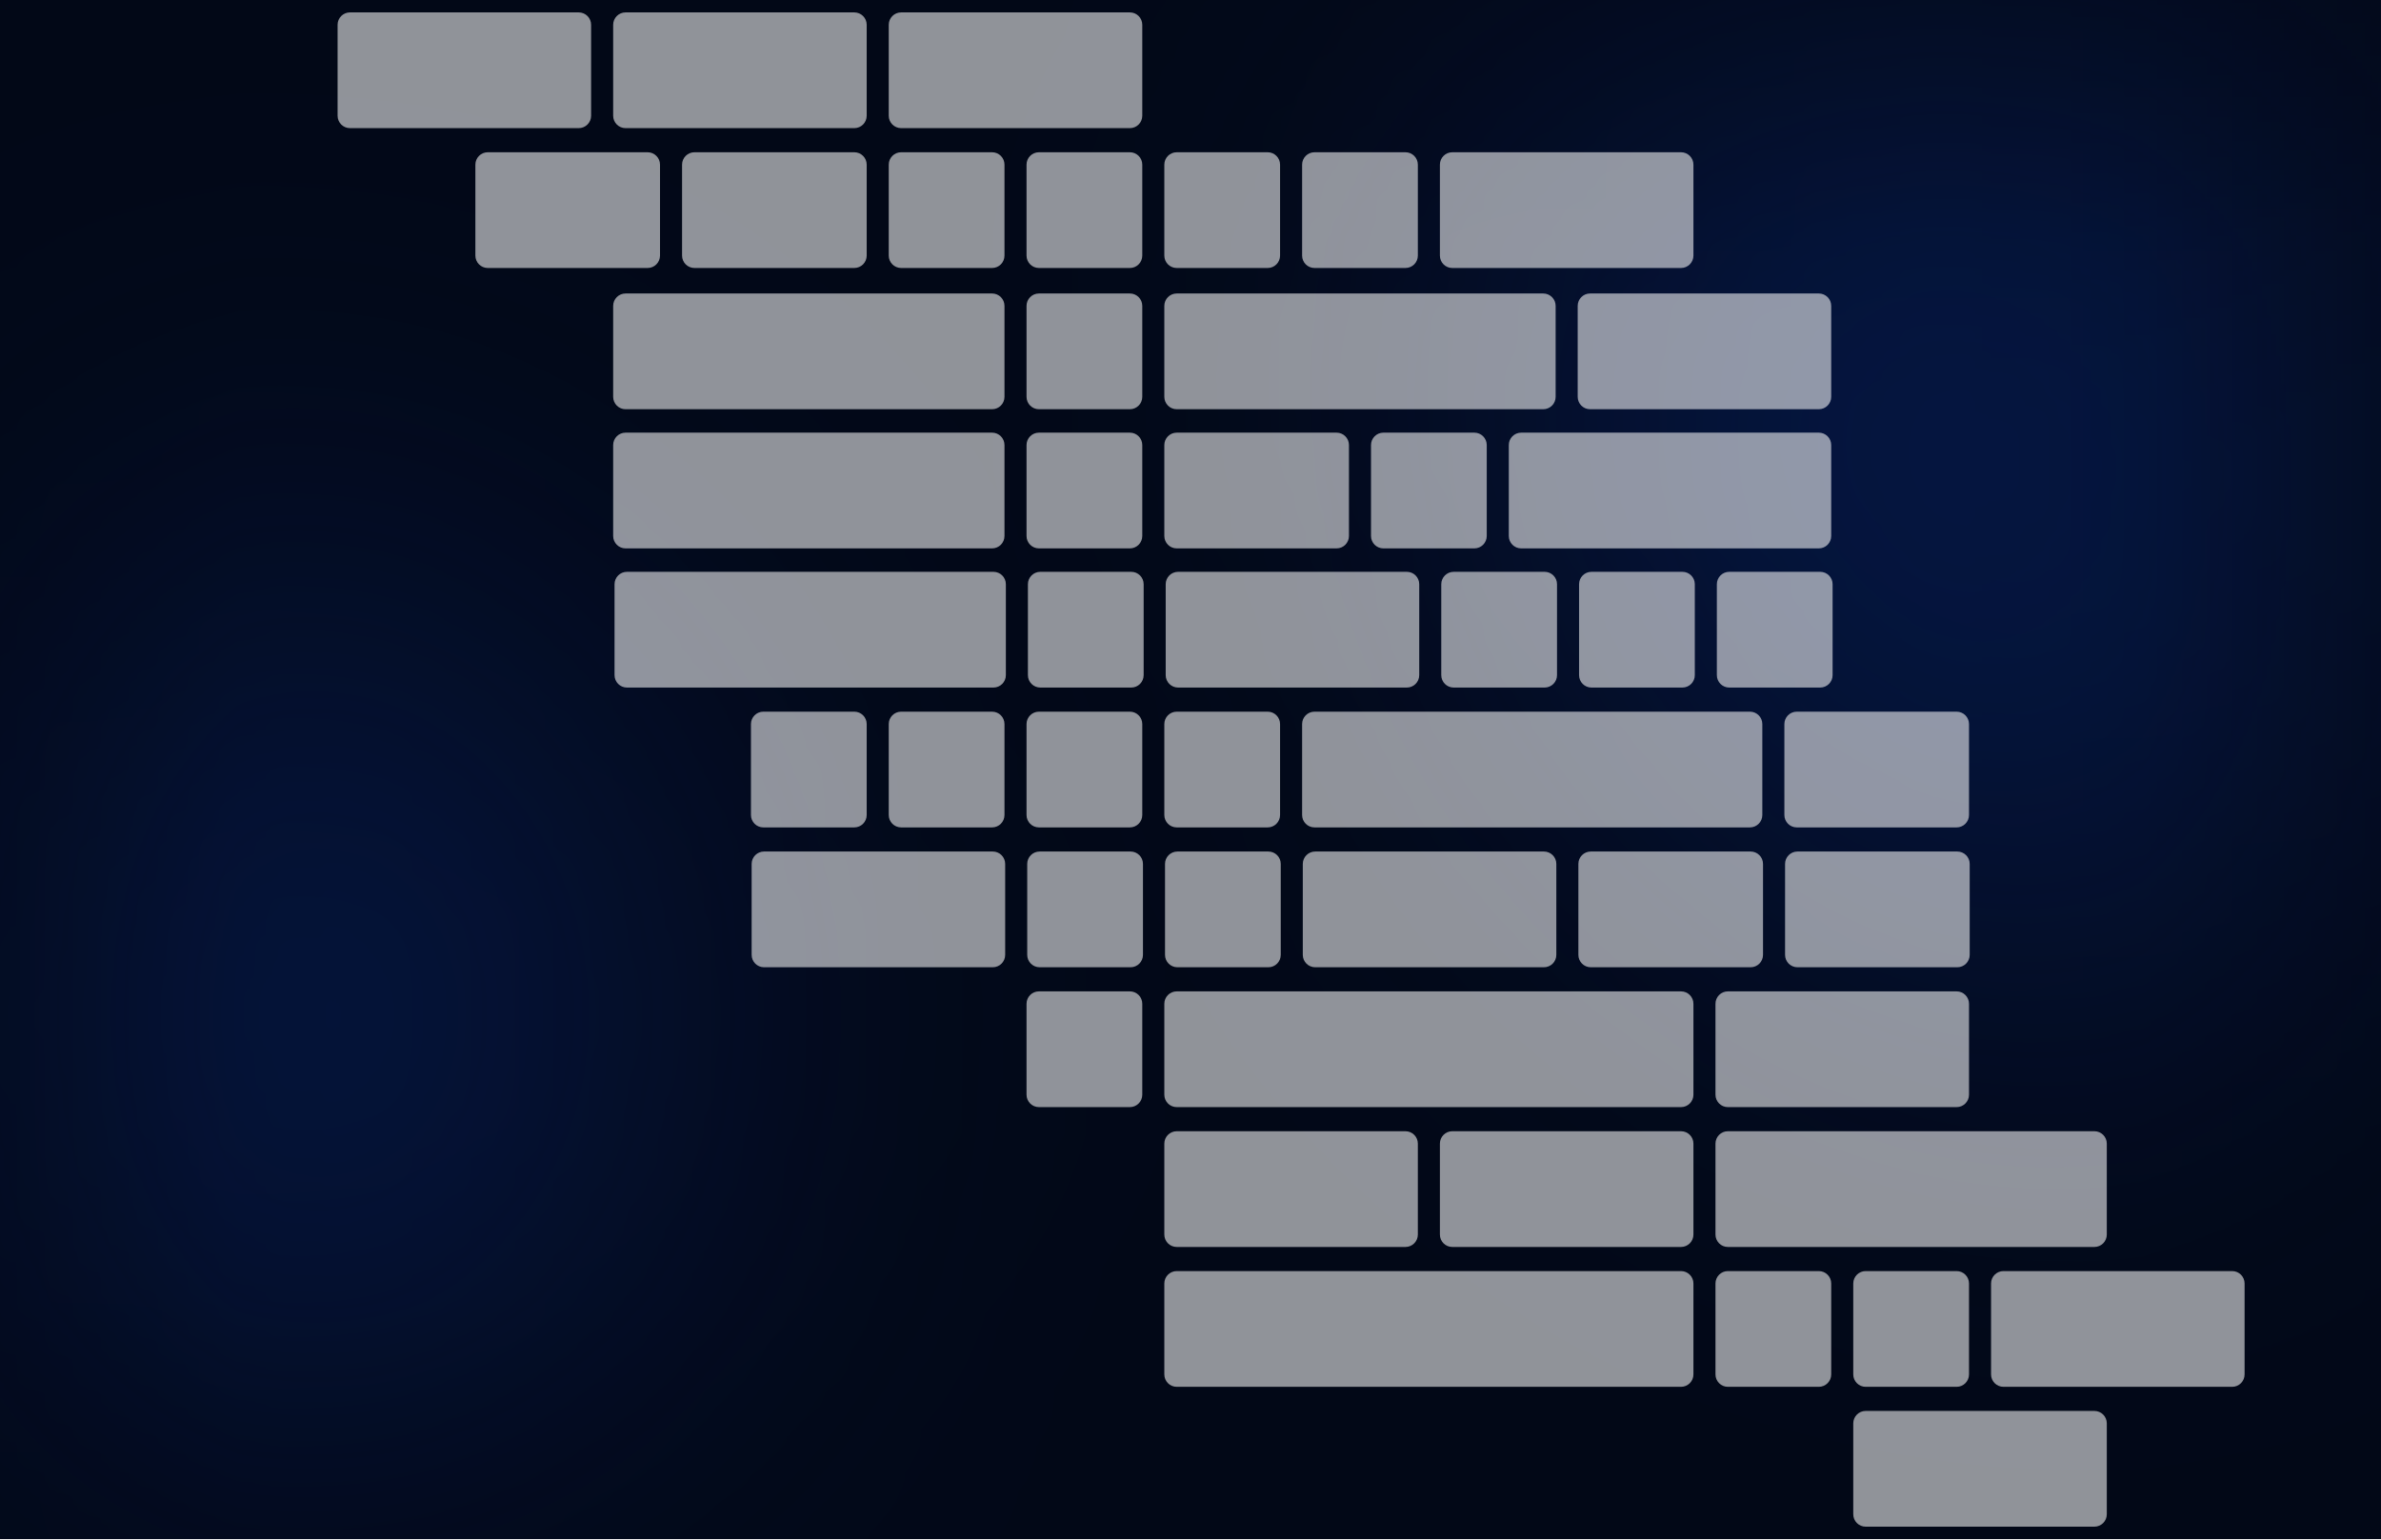
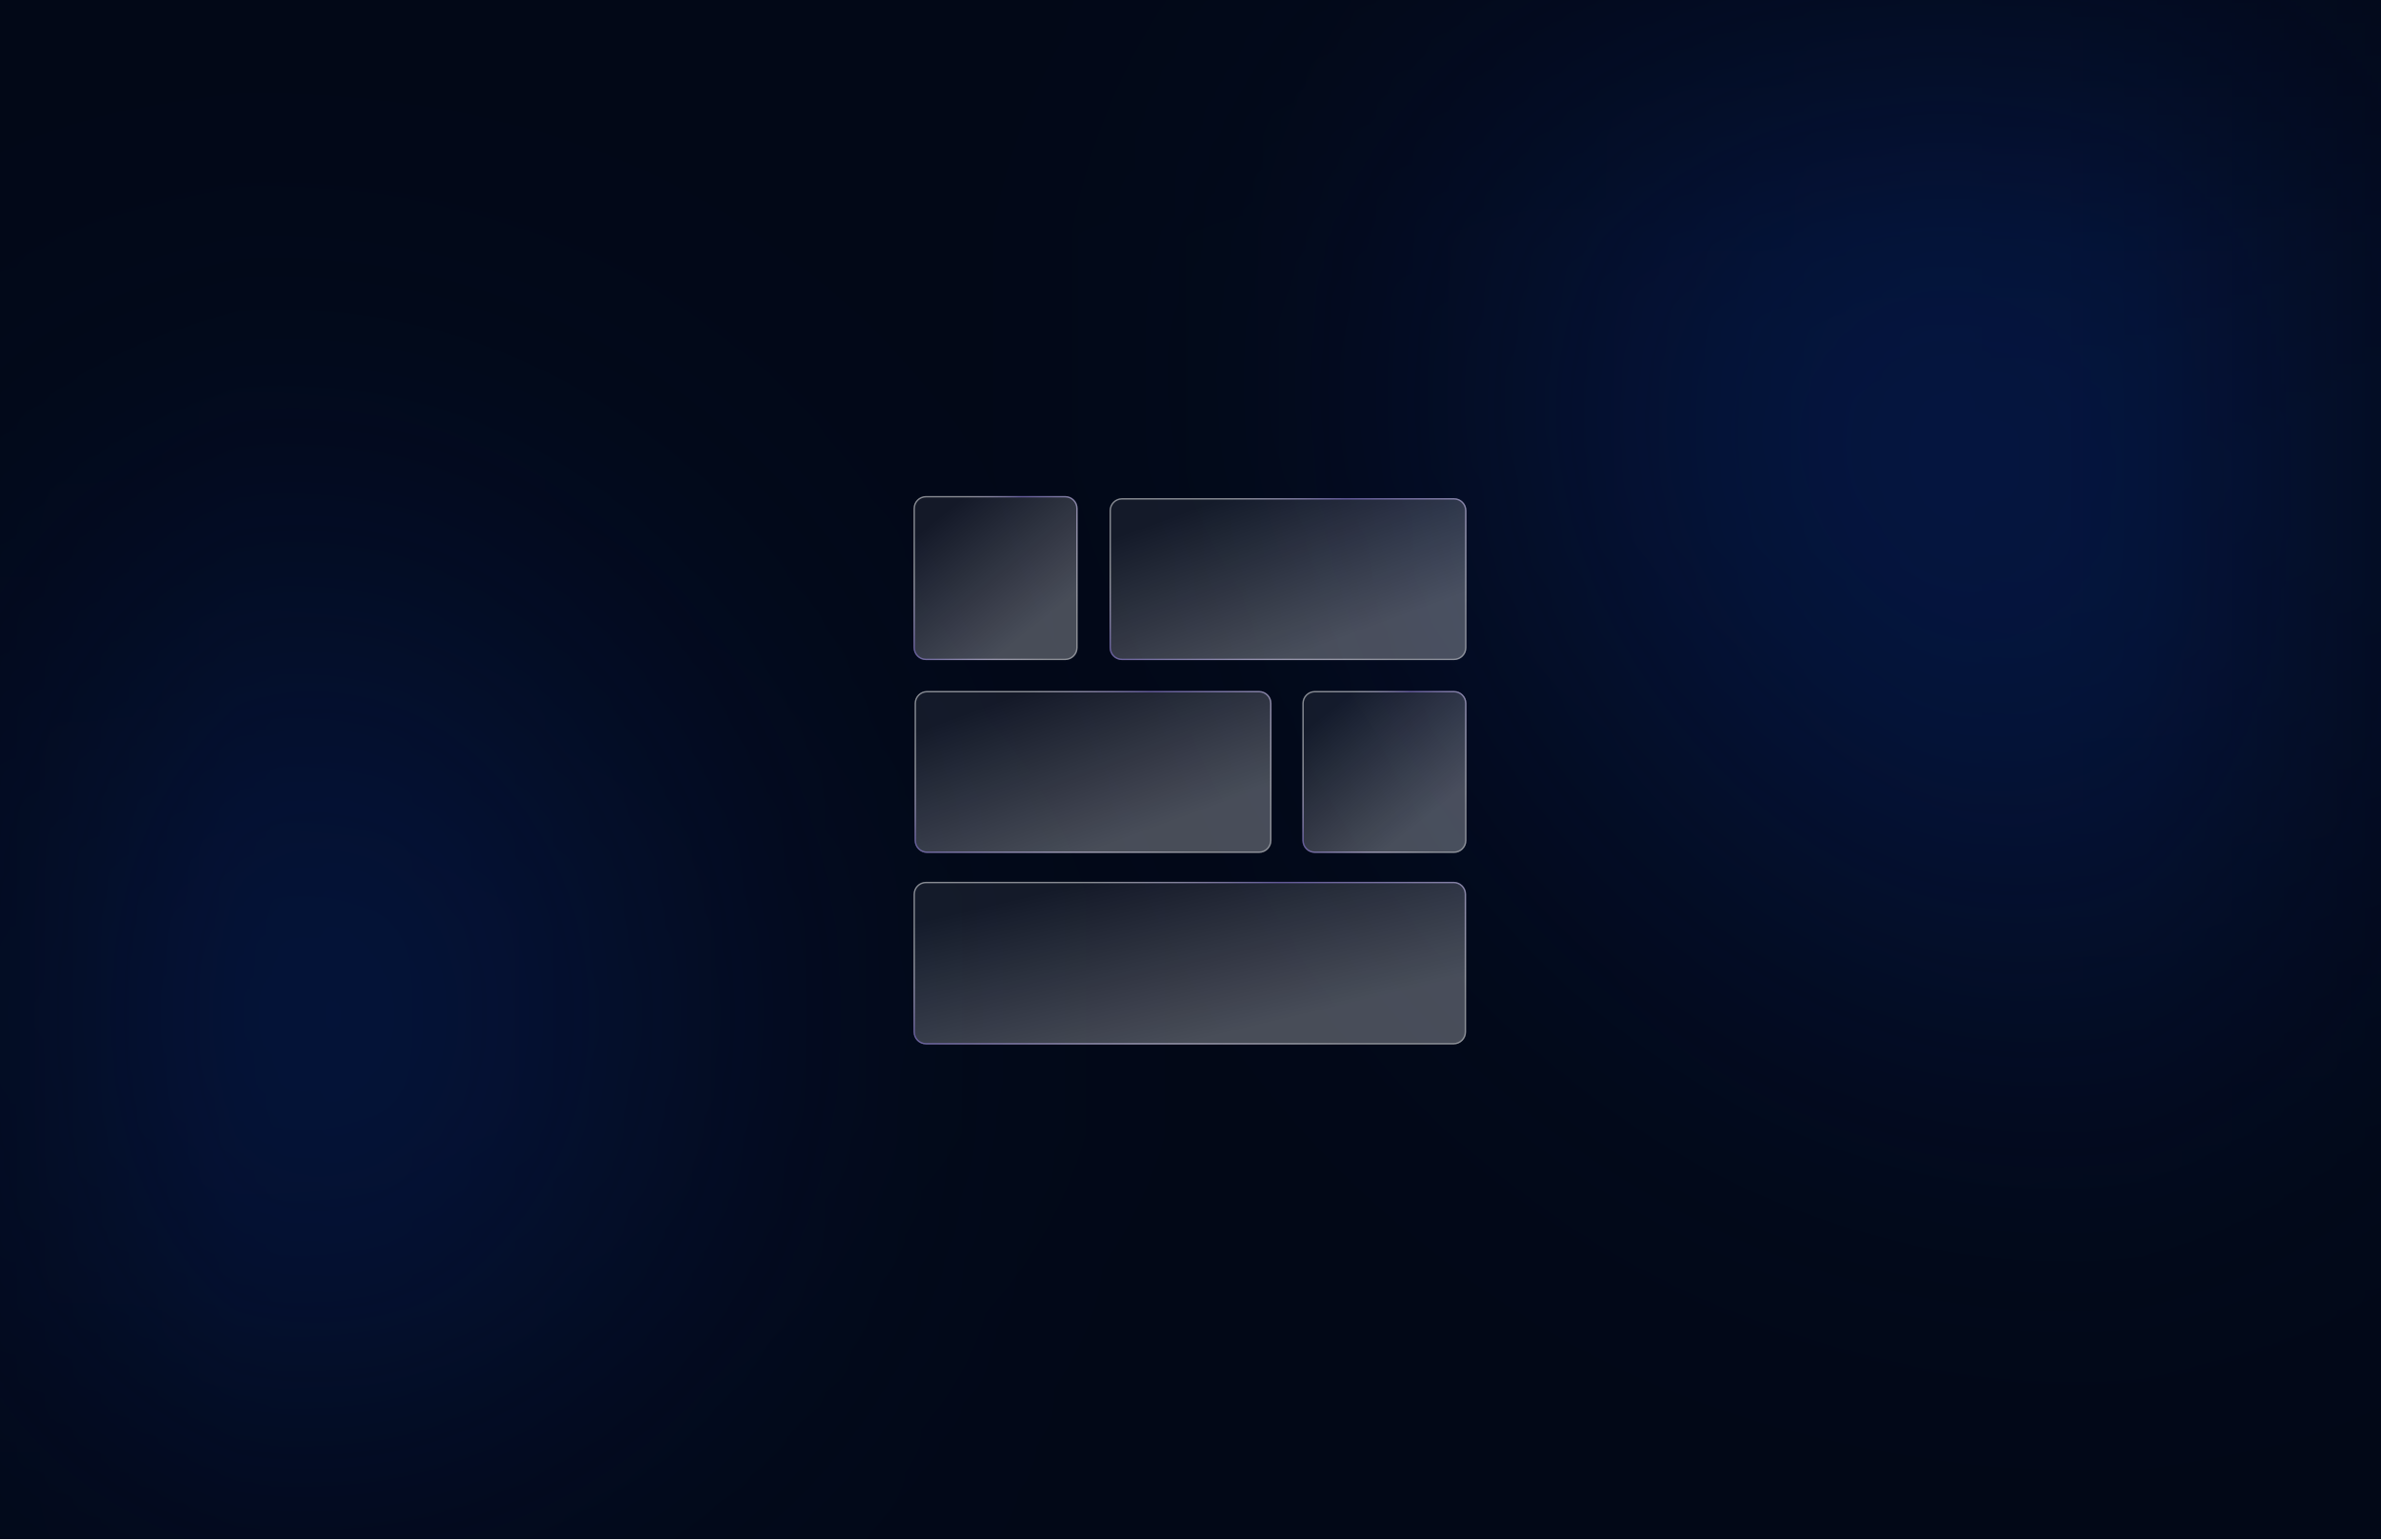
<svg xmlns="http://www.w3.org/2000/svg" width="1728" height="1117" viewBox="0 0 1728 1117" fill="none">
-   <g clip-path="url(#clip0_516_207)">
+   <g clip-path="url(#clip0_518_333)">
    <rect width="1728" height="1117" fill="#020817" />
-     <g filter="url(#filter0_f_516_207)">
+     <g filter="url(#filter0_f_518_333)">
      <circle cx="1555" cy="253" r="455" fill="#0C318D" fill-opacity="0.4" />
    </g>
-     <g filter="url(#filter1_f_516_207)">
+     <g filter="url(#filter1_f_518_333)">
      <circle cx="152.5" cy="736.5" r="317.5" fill="#0C318D" fill-opacity="0.4" />
    </g>
-     <rect x="1345" y="1024" width="184" height="84" rx="9" fill="white" fill-opacity="0.56" />
-     <rect x="845" y="922.5" width="384" height="84" rx="9" fill="white" fill-opacity="0.56" />
-     <rect x="1245" y="922.5" width="84" height="84" rx="9" fill="white" fill-opacity="0.56" />
-     <rect x="1345" y="922.5" width="84" height="84" rx="9" fill="white" fill-opacity="0.56" />
-     <rect x="1445" y="922.5" width="184" height="84" rx="9" fill="white" fill-opacity="0.56" />
-     <rect x="845" y="821" width="184" height="84" rx="9" fill="white" fill-opacity="0.56" />
-     <rect x="1045" y="821" width="184" height="84" rx="9" fill="white" fill-opacity="0.56" />
-     <rect x="1245" y="821" width="284" height="84" rx="9" fill="white" fill-opacity="0.56" />
-     <rect x="745" y="719.5" width="84" height="84" rx="9" fill="white" fill-opacity="0.56" />
-     <rect x="845" y="719.5" width="384" height="84" rx="9" fill="white" fill-opacity="0.56" />
-     <rect x="1245" y="719.5" width="184" height="84" rx="9" fill="white" fill-opacity="0.56" />
-     <rect x="545.5" y="618" width="184" height="84" rx="9" fill="white" fill-opacity="0.56" />
-     <rect x="745.5" y="618" width="84" height="84" rx="9" fill="white" fill-opacity="0.56" />
-     <rect x="845.5" y="618" width="84" height="84" rx="9" fill="white" fill-opacity="0.56" />
-     <rect x="945.5" y="618" width="184" height="84" rx="9" fill="white" fill-opacity="0.56" />
-     <rect x="1145.5" y="618" width="134" height="84" rx="9" fill="white" fill-opacity="0.56" />
-     <rect x="1295.5" y="618" width="134" height="84" rx="9" fill="white" fill-opacity="0.56" />
-     <rect x="545" y="516.5" width="84" height="84" rx="9" fill="white" fill-opacity="0.56" />
-     <rect x="645" y="516.5" width="84" height="84" rx="9" fill="white" fill-opacity="0.56" />
-     <rect x="745" y="516.5" width="84" height="84" rx="9" fill="white" fill-opacity="0.56" />
-     <rect x="845" y="516.5" width="84" height="84" rx="9" fill="white" fill-opacity="0.56" />
-     <rect x="945" y="516.5" width="334" height="84" rx="9" fill="white" fill-opacity="0.56" />
-     <rect x="1295" y="516.5" width="134" height="84" rx="9" fill="white" fill-opacity="0.56" />
-     <rect x="446" y="415" width="284" height="84" rx="9" fill="white" fill-opacity="0.56" />
-     <rect x="746" y="415" width="84" height="84" rx="9" fill="white" fill-opacity="0.56" />
-     <rect x="846" y="415" width="184" height="84" rx="9" fill="white" fill-opacity="0.56" />
-     <rect x="1046" y="415" width="84" height="84" rx="9" fill="white" fill-opacity="0.56" />
-     <rect x="1146" y="415" width="84" height="84" rx="9" fill="white" fill-opacity="0.56" />
-     <rect x="1246" y="415" width="84" height="84" rx="9" fill="white" fill-opacity="0.56" />
-     <rect x="445" y="314" width="284" height="84" rx="9" fill="white" fill-opacity="0.56" />
-     <rect x="745" y="314" width="84" height="84" rx="9" fill="white" fill-opacity="0.56" />
-     <rect x="845" y="314" width="134" height="84" rx="9" fill="white" fill-opacity="0.56" />
-     <rect x="995" y="314" width="84" height="84" rx="9" fill="white" fill-opacity="0.56" />
-     <rect x="1095" y="314" width="234" height="84" rx="9" fill="white" fill-opacity="0.56" />
-     <rect x="445" y="213" width="284" height="84" rx="9" fill="white" fill-opacity="0.56" />
-     <rect x="745" y="213" width="84" height="84" rx="9" fill="white" fill-opacity="0.56" />
-     <rect x="845" y="213" width="284" height="84" rx="9" fill="white" fill-opacity="0.56" />
-     <rect x="1145" y="213" width="184" height="84" rx="9" fill="white" fill-opacity="0.56" />
-     <rect x="345" y="110.5" width="134" height="84" rx="9" fill="white" fill-opacity="0.56" />
-     <rect x="495" y="110.5" width="134" height="84" rx="9" fill="white" fill-opacity="0.56" />
-     <rect x="645" y="110.5" width="84" height="84" rx="9" fill="white" fill-opacity="0.56" />
-     <rect x="745" y="110.5" width="84" height="84" rx="9" fill="white" fill-opacity="0.56" />
-     <rect x="845" y="110.5" width="84" height="84" rx="9" fill="white" fill-opacity="0.56" />
-     <rect x="945" y="110.5" width="84" height="84" rx="9" fill="white" fill-opacity="0.56" />
-     <rect x="1045" y="110.5" width="184" height="84" rx="9" fill="white" fill-opacity="0.56" />
-     <rect x="245" y="9" width="184" height="84" rx="9" fill="white" fill-opacity="0.56" />
-     <rect x="445" y="9" width="184" height="84" rx="9" fill="white" fill-opacity="0.56" />
-     <rect x="645" y="9" width="184" height="84" rx="9" fill="white" fill-opacity="0.56" />
+     <g filter="url(#filter2_b_518_333)">
+       <rect x="663" y="640" width="401" height="118" rx="9" fill="url(#paint0_linear_518_333)" fill-opacity="0.7" />
+       <rect x="663.5" y="640.5" width="400" height="117" rx="8.5" stroke="url(#paint1_linear_518_333)" />
+     </g>
+     <g filter="url(#filter3_b_518_333)">
+       <rect x="945.194" y="501.484" width="119.063" height="117.516" rx="9" fill="url(#paint2_linear_518_333)" fill-opacity="0.7" />
+       <rect x="945.694" y="501.984" width="118.063" height="116.516" rx="8.5" stroke="url(#paint3_linear_518_333)" />
+     </g>
+     <g filter="url(#filter4_b_518_333)">
+       <rect x="663.773" y="501.484" width="259" height="117.516" rx="9" fill="url(#paint4_linear_518_333)" fill-opacity="0.7" />
+       <rect x="664.273" y="501.984" width="258" height="116.516" rx="8.5" stroke="url(#paint5_linear_518_333)" />
+     </g>
+     <g filter="url(#filter5_b_518_333)">
+       <rect x="805.257" y="361.546" width="259" height="117.516" rx="9" fill="url(#paint6_linear_518_333)" fill-opacity="0.7" />
+       <rect x="805.757" y="362.046" width="258" height="116.516" rx="8.5" stroke="url(#paint7_linear_518_333)" />
+     </g>
+     <g filter="url(#filter6_b_518_333)">
+       <rect x="663" y="360" width="119.063" height="119.063" rx="9" fill="url(#paint8_linear_518_333)" fill-opacity="0.7" />
+       <rect x="663.5" y="360.5" width="118.063" height="118.063" rx="8.5" stroke="url(#paint9_linear_518_333)" />
+     </g>
  </g>
  <defs>
-     <filter id="filter0_f_516_207" x="500" y="-802" width="2110" height="2110" filterUnits="userSpaceOnUse" color-interpolation-filters="sRGB">
+     <filter id="filter0_f_518_333" x="500" y="-802" width="2110" height="2110" filterUnits="userSpaceOnUse" color-interpolation-filters="sRGB">
      <feFlood flood-opacity="0" result="BackgroundImageFix" />
      <feBlend mode="normal" in="SourceGraphic" in2="BackgroundImageFix" result="shape" />
-       <feGaussianBlur stdDeviation="300" result="effect1_foregroundBlur_516_207" />
+       <feGaussianBlur stdDeviation="300" result="effect1_foregroundBlur_518_333" />
    </filter>
-     <filter id="filter1_f_516_207" x="-565" y="19" width="1435" height="1435" filterUnits="userSpaceOnUse" color-interpolation-filters="sRGB">
+     <filter id="filter1_f_518_333" x="-565" y="19" width="1435" height="1435" filterUnits="userSpaceOnUse" color-interpolation-filters="sRGB">
      <feFlood flood-opacity="0" result="BackgroundImageFix" />
      <feBlend mode="normal" in="SourceGraphic" in2="BackgroundImageFix" result="shape" />
-       <feGaussianBlur stdDeviation="200" result="effect1_foregroundBlur_516_207" />
+       <feGaussianBlur stdDeviation="200" result="effect1_foregroundBlur_518_333" />
    </filter>
-     <clipPath id="clip0_516_207">
+     <filter id="filter2_b_518_333" x="633" y="610" width="461" height="178" filterUnits="userSpaceOnUse" color-interpolation-filters="sRGB">
+       <feFlood flood-opacity="0" result="BackgroundImageFix" />
+       <feGaussianBlur in="BackgroundImageFix" stdDeviation="15" />
+       <feComposite in2="SourceAlpha" operator="in" result="effect1_backgroundBlur_518_333" />
+       <feBlend mode="normal" in="SourceGraphic" in2="effect1_backgroundBlur_518_333" result="shape" />
+     </filter>
+     <filter id="filter3_b_518_333" x="915.194" y="471.484" width="179.062" height="177.516" filterUnits="userSpaceOnUse" color-interpolation-filters="sRGB">
+       <feFlood flood-opacity="0" result="BackgroundImageFix" />
+       <feGaussianBlur in="BackgroundImageFix" stdDeviation="15" />
+       <feComposite in2="SourceAlpha" operator="in" result="effect1_backgroundBlur_518_333" />
+       <feBlend mode="normal" in="SourceGraphic" in2="effect1_backgroundBlur_518_333" result="shape" />
+     </filter>
+     <filter id="filter4_b_518_333" x="633.773" y="471.484" width="319" height="177.516" filterUnits="userSpaceOnUse" color-interpolation-filters="sRGB">
+       <feFlood flood-opacity="0" result="BackgroundImageFix" />
+       <feGaussianBlur in="BackgroundImageFix" stdDeviation="15" />
+       <feComposite in2="SourceAlpha" operator="in" result="effect1_backgroundBlur_518_333" />
+       <feBlend mode="normal" in="SourceGraphic" in2="effect1_backgroundBlur_518_333" result="shape" />
+     </filter>
+     <filter id="filter5_b_518_333" x="775.257" y="331.546" width="319" height="177.516" filterUnits="userSpaceOnUse" color-interpolation-filters="sRGB">
+       <feFlood flood-opacity="0" result="BackgroundImageFix" />
+       <feGaussianBlur in="BackgroundImageFix" stdDeviation="15" />
+       <feComposite in2="SourceAlpha" operator="in" result="effect1_backgroundBlur_518_333" />
+       <feBlend mode="normal" in="SourceGraphic" in2="effect1_backgroundBlur_518_333" result="shape" />
+     </filter>
+     <filter id="filter6_b_518_333" x="633" y="330" width="179.062" height="179.063" filterUnits="userSpaceOnUse" color-interpolation-filters="sRGB">
+       <feFlood flood-opacity="0" result="BackgroundImageFix" />
+       <feGaussianBlur in="BackgroundImageFix" stdDeviation="15" />
+       <feComposite in2="SourceAlpha" operator="in" result="effect1_backgroundBlur_518_333" />
+       <feBlend mode="normal" in="SourceGraphic" in2="effect1_backgroundBlur_518_333" result="shape" />
+     </filter>
+     <linearGradient id="paint0_linear_518_333" x1="766.269" y1="644.978" x2="796.727" y2="773.432" gradientUnits="userSpaceOnUse">
+       <stop stop-color="white" stop-opacity="0.1" />
+       <stop offset="0.125" stop-color="white" stop-opacity="0.138" />
+       <stop offset="1" stop-color="white" stop-opacity="0.4" />
+     </linearGradient>
+     <linearGradient id="paint1_linear_518_333" x1="764.566" y1="651.437" x2="836.345" y2="821.076" gradientUnits="userSpaceOnUse">
+       <stop stop-color="white" stop-opacity="0.49" />
+       <stop offset="0.29" stop-color="#7063AD" stop-opacity="0.81" />
+       <stop offset="0.65" stop-color="#B9B2D7" stop-opacity="0.681" />
+       <stop offset="1" stop-color="white" stop-opacity="0.37" />
+     </linearGradient>
+     <linearGradient id="paint2_linear_518_333" x1="975.856" y1="506.442" x2="1041.68" y2="589.209" gradientUnits="userSpaceOnUse">
+       <stop stop-color="white" stop-opacity="0.1" />
+       <stop offset="0.125" stop-color="white" stop-opacity="0.138" />
+       <stop offset="1" stop-color="white" stop-opacity="0.4" />
+     </linearGradient>
+     <linearGradient id="paint3_linear_518_333" x1="975.351" y1="512.873" x2="1069.14" y2="578.957" gradientUnits="userSpaceOnUse">
+       <stop stop-color="white" stop-opacity="0.49" />
+       <stop offset="0.29" stop-color="#7063AD" stop-opacity="0.81" />
+       <stop offset="0.65" stop-color="#B9B2D7" stop-opacity="0.681" />
+       <stop offset="1" stop-color="white" stop-opacity="0.37" />
+     </linearGradient>
+     <linearGradient id="paint4_linear_518_333" x1="730.473" y1="506.442" x2="774.049" y2="625.63" gradientUnits="userSpaceOnUse">
+       <stop stop-color="white" stop-opacity="0.1" />
+       <stop offset="0.125" stop-color="white" stop-opacity="0.138" />
+       <stop offset="1" stop-color="white" stop-opacity="0.4" />
+     </linearGradient>
+     <linearGradient id="paint5_linear_518_333" x1="729.373" y1="512.873" x2="820.53" y2="652.592" gradientUnits="userSpaceOnUse">
+       <stop stop-color="white" stop-opacity="0.49" />
+       <stop offset="0.29" stop-color="#7063AD" stop-opacity="0.81" />
+       <stop offset="0.65" stop-color="#B9B2D7" stop-opacity="0.681" />
+       <stop offset="1" stop-color="white" stop-opacity="0.37" />
+     </linearGradient>
+     <linearGradient id="paint6_linear_518_333" x1="871.957" y1="366.504" x2="915.533" y2="485.693" gradientUnits="userSpaceOnUse">
+       <stop stop-color="white" stop-opacity="0.1" />
+       <stop offset="0.125" stop-color="white" stop-opacity="0.138" />
+       <stop offset="1" stop-color="white" stop-opacity="0.4" />
+     </linearGradient>
+     <linearGradient id="paint7_linear_518_333" x1="870.857" y1="372.936" x2="962.013" y2="512.655" gradientUnits="userSpaceOnUse">
+       <stop stop-color="white" stop-opacity="0.49" />
+       <stop offset="0.29" stop-color="#7063AD" stop-opacity="0.81" />
+       <stop offset="0.65" stop-color="#B9B2D7" stop-opacity="0.681" />
+       <stop offset="1" stop-color="white" stop-opacity="0.37" />
+     </linearGradient>
+     <linearGradient id="paint8_linear_518_333" x1="693.662" y1="365.023" x2="760.545" y2="448.028" gradientUnits="userSpaceOnUse">
+       <stop stop-color="white" stop-opacity="0.1" />
+       <stop offset="0.125" stop-color="white" stop-opacity="0.138" />
+       <stop offset="1" stop-color="white" stop-opacity="0.4" />
+     </linearGradient>
+     <linearGradient id="paint9_linear_518_333" x1="693.156" y1="371.54" x2="787.754" y2="437.328" gradientUnits="userSpaceOnUse">
+       <stop stop-color="white" stop-opacity="0.49" />
+       <stop offset="0.29" stop-color="#7063AD" stop-opacity="0.81" />
+       <stop offset="0.65" stop-color="#B9B2D7" stop-opacity="0.681" />
+       <stop offset="1" stop-color="white" stop-opacity="0.37" />
+     </linearGradient>
+     <clipPath id="clip0_518_333">
      <rect width="1728" height="1117" fill="white" />
    </clipPath>
  </defs>
</svg>
